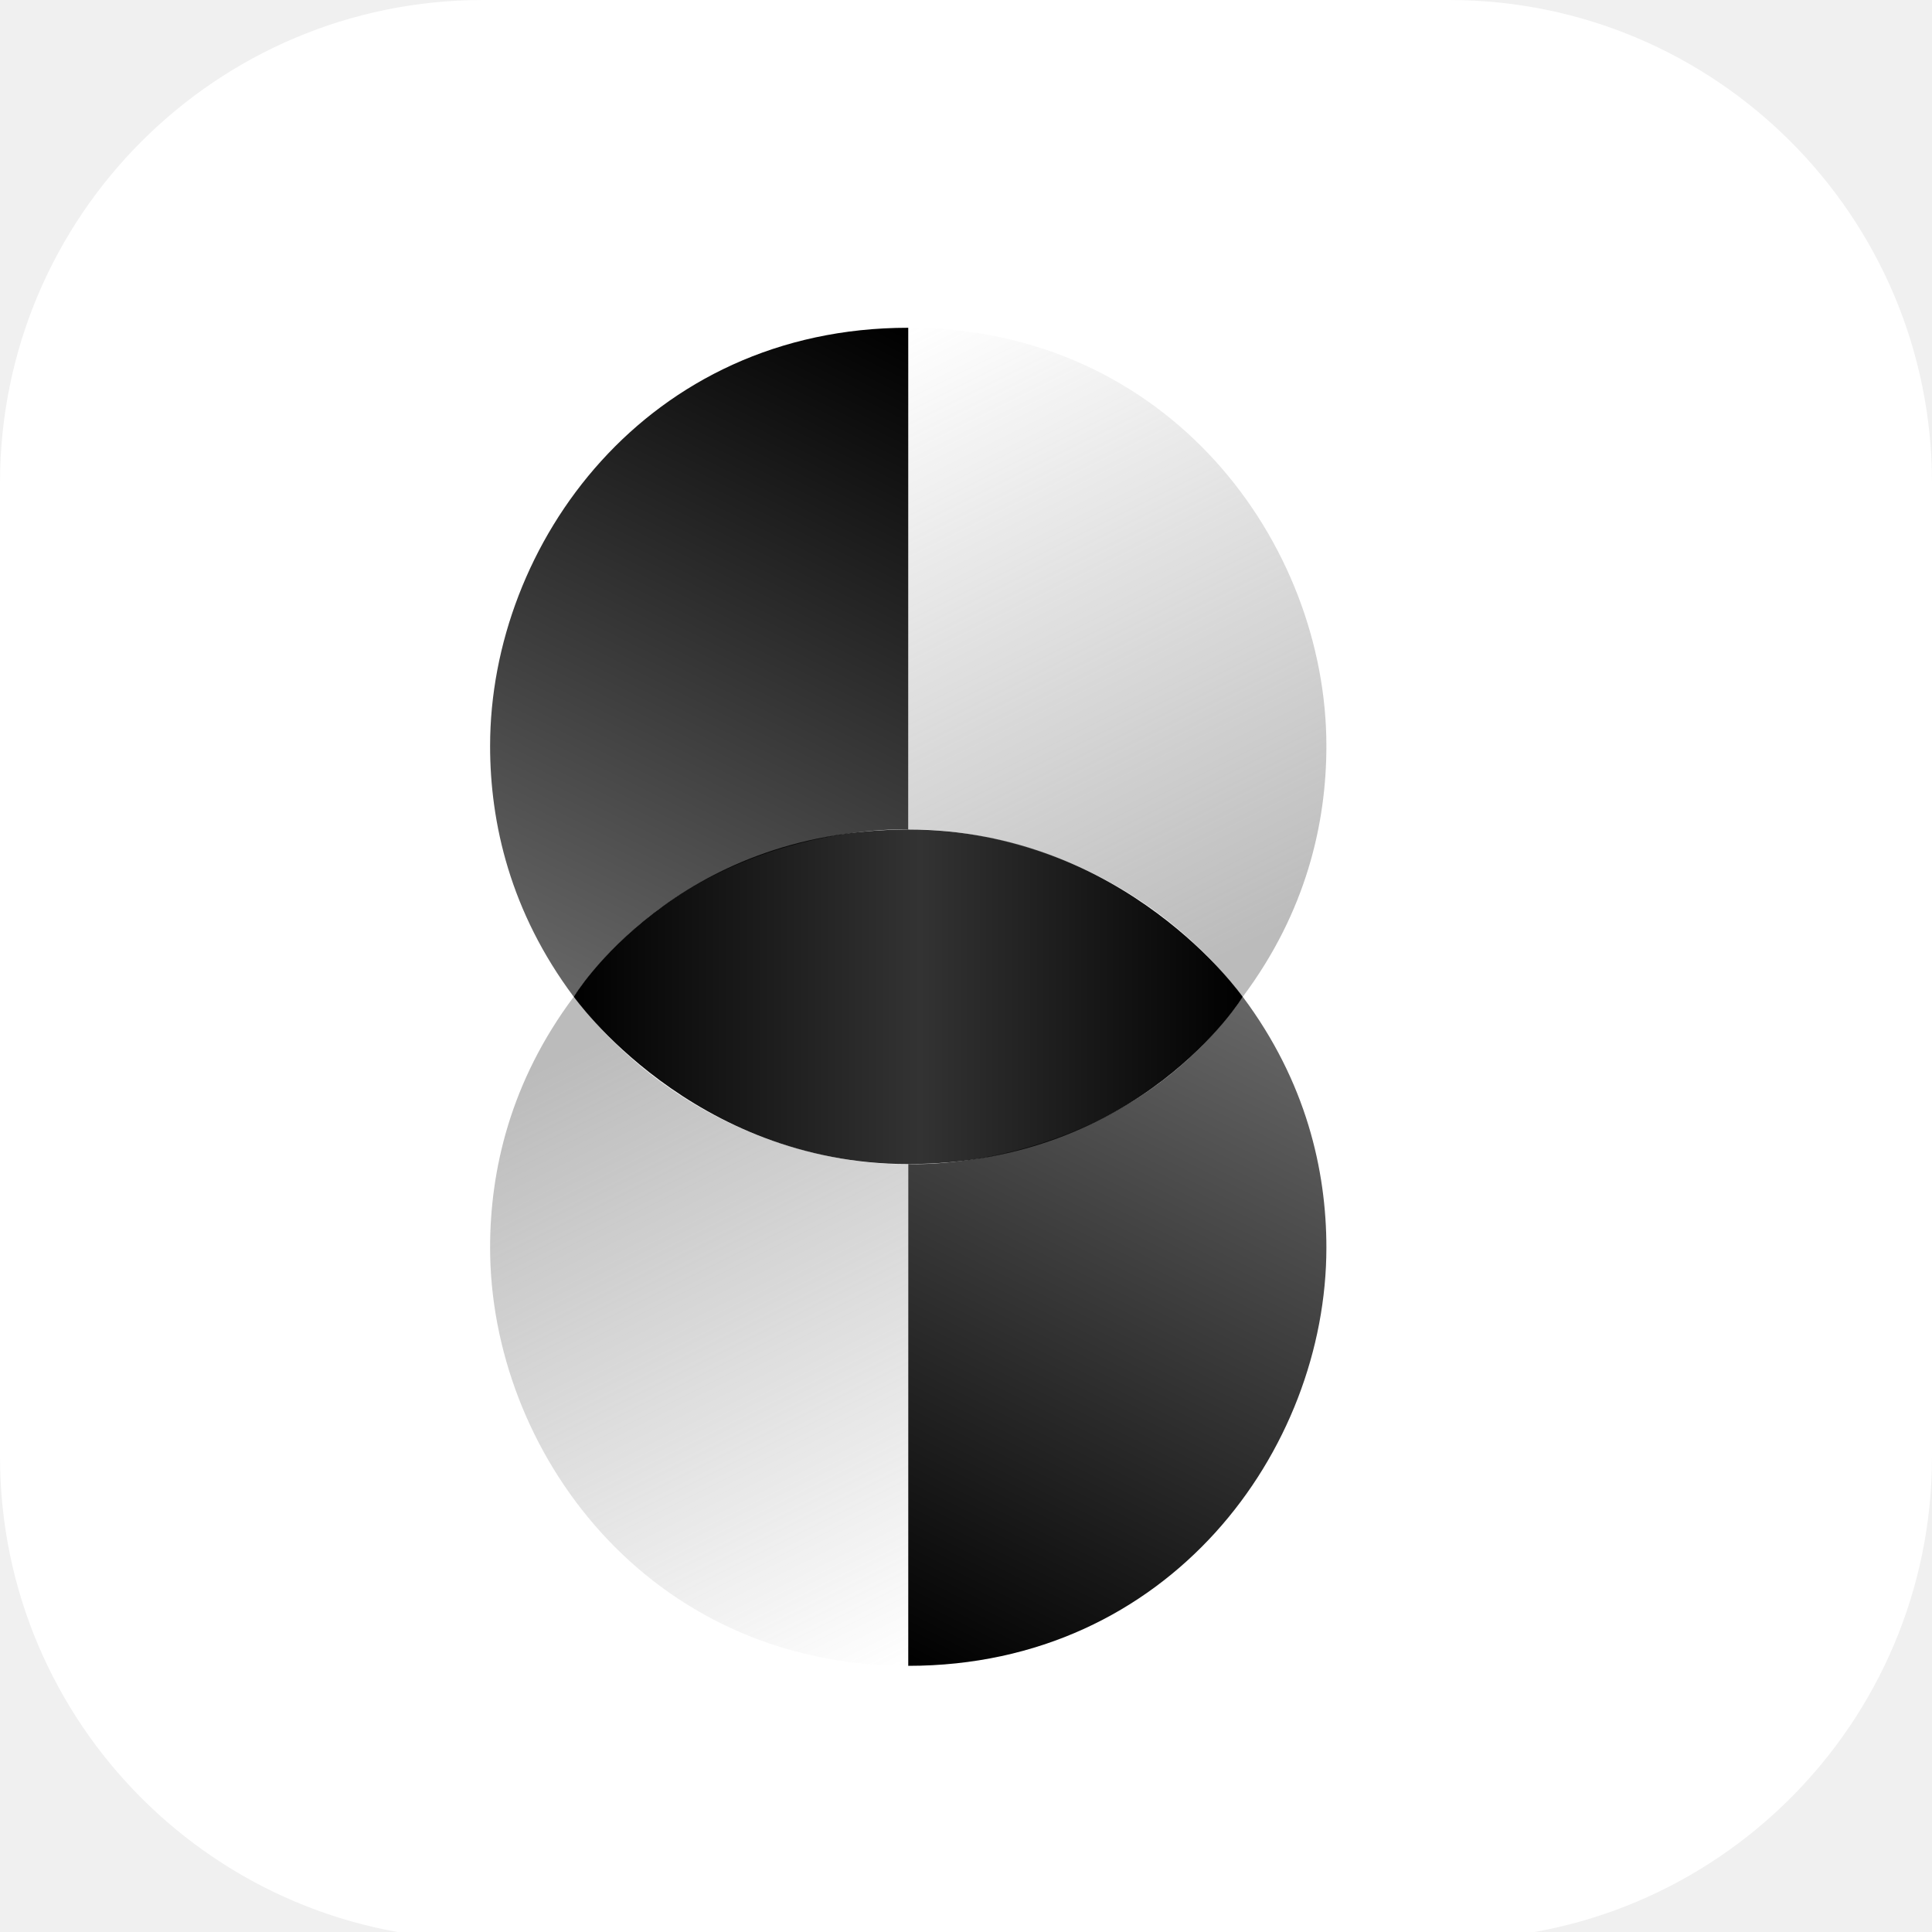
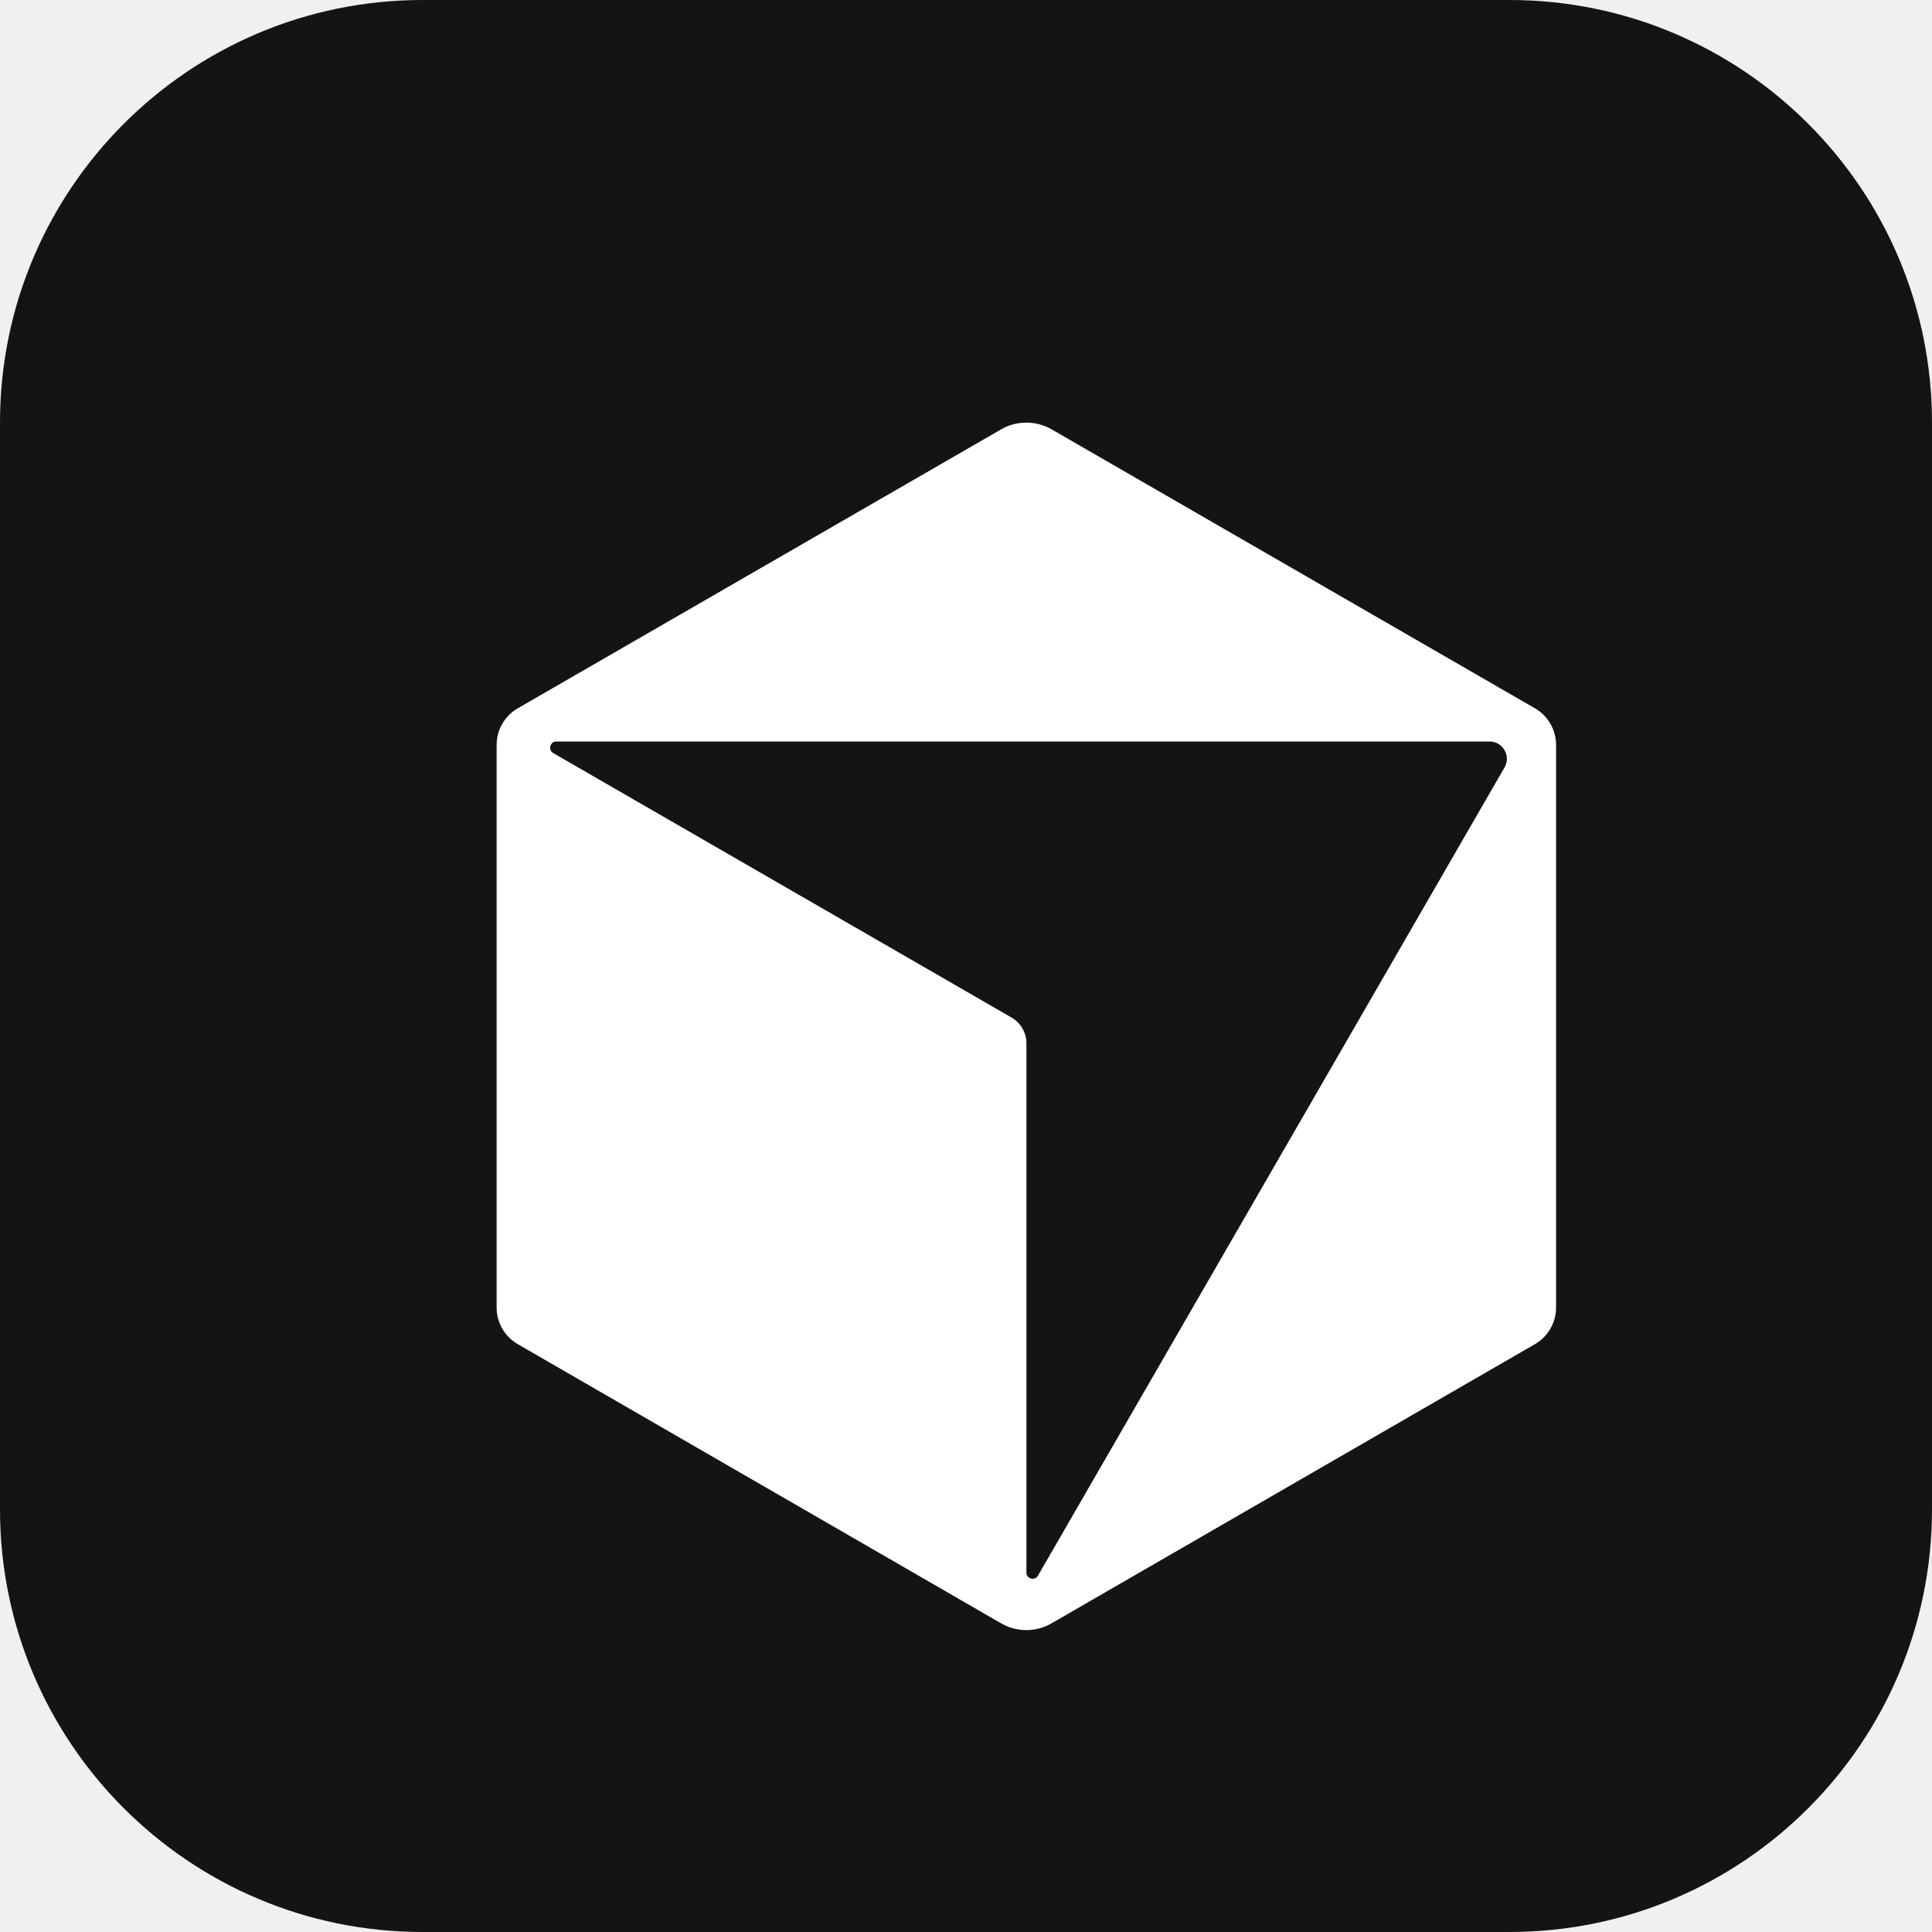
- <svg xmlns="http://www.w3.org/2000/svg" fill="none" viewBox="0 0 256 256">
-   <g clip-path="url(#c)">
-     <mask height="257" id="m" maskUnits="userSpaceOnUse" style="mask-type:alpha" width="256" x="0" y="0">
-       <rect fill="url(#p0)" height="257" rx="64" width="256" />
-     </mask>
-     <g mask="url(#m)">
-       <rect fill="#fff" height="256" rx="20" width="256" />
-       <path d="M76.023 132.081s13.407-22.163 44.325-22.163c28.825 0 44.325 22.163 44.325 22.163s-13.552 22.163-44.325 22.162c-28.645 0-44.325-22.162-44.325-22.162" fill="url(#p1)" style="mix-blend-mode:luminosity" />
-       <path d="M175.754 165.325c0 26.776-20.771 55.406-55.406 55.406v-66.487s27.811 1.377 44.325-22.163c8.421 11.265 11.081 23.025 11.081 33.244" fill="url(#p2)" style="mix-blend-mode:luminosity" />
-       <path d="M64.941 165.325c0 26.776 20.771 55.406 55.407 55.406v-66.487s-25.934 1.45-44.325-22.163C67.6 143.346 64.94 155.106 64.94 165.325" fill="url(#p3)" />
-       <path d="M64.941 98.837c0-26.776 20.771-55.406 55.407-55.406v66.488s-27.812-1.378-44.325 22.162C67.6 120.816 64.94 109.056 64.94 98.837" fill="url(#p4)" />
-       <path d="M175.754 98.837c0-26.776-20.771-55.406-55.406-55.406v66.488s26.157-1.352 44.325 22.162c8.421-11.265 11.081-23.025 11.081-33.244" fill="url(#p5)" />
-     </g>
+ <svg xmlns="http://www.w3.org/2000/svg" viewBox="0 0 256 256">
+   <rect fill="#141413" height="256" rx="56" width="256" />
+   <g fill="#ffffff" transform="translate(56 56) scale(6.6667)">
+     <path d="M11.503.131 1.891 5.678a.84.84 0 0 0-.42.726v11.188c0 .3.162.575.42.724l9.609 5.55a1 1 0 0 0 .998 0l9.61-5.55a.84.84 0 0 0 .42-.724V6.404a.84.84 0 0 0-.42-.726L12.497.131a1.01 1.01 0 0 0-.996 0M2.657 6.338h18.55c.263 0 .43.287.297.515L12.23 22.918c-.062.107-.229.064-.229-.06V12.335a.59.59 0 0 0-.295-.51l-9.11-5.257c-.109-.063-.064-.23.061-.23" />
  </g>
-   <defs>
-     <linearGradient gradientUnits="userSpaceOnUse" id="p0" x1="0" x2="256.998" y1="0" y2="255.998">
-       <stop stop-color="#ff6363" />
-       <stop offset="1" stop-color="#d72a2a" />
-     </linearGradient>
-     <linearGradient gradientUnits="userSpaceOnUse" id="p1" x1="164.673" x2="76.023" y1="132.081" y2="132.081">
-       <stop />
-       <stop offset=".483" stop-opacity=".8" />
-       <stop offset="1" />
-     </linearGradient>
-     <linearGradient gradientUnits="userSpaceOnUse" id="p2" x1="120.348" x2="175.754" y1="220.731" y2="110.095">
-       <stop />
-       <stop offset="1" stop-opacity=".5" />
-     </linearGradient>
-     <linearGradient gradientUnits="userSpaceOnUse" id="p3" x1="120.348" x2="64.941" y1="220.731" y2="110.095">
-       <stop stop-color="#787878" stop-opacity="0" />
-       <stop offset=".745" stop-color="#787878" stop-opacity=".5" />
-     </linearGradient>
-     <linearGradient gradientUnits="userSpaceOnUse" id="p4" x1="120.348" x2="64.941" y1="43.431" y2="154.067">
-       <stop />
-       <stop offset="1" stop-opacity=".5" />
-     </linearGradient>
-     <linearGradient gradientUnits="userSpaceOnUse" id="p5" x1="120.348" x2="175.754" y1="43.431" y2="154.067">
-       <stop stop-color="#787878" stop-opacity="0" />
-       <stop offset=".75" stop-color="#787878" stop-opacity=".5" />
-     </linearGradient>
-     <clipPath id="c">
-       <path d="M0 0h256v256H0z" fill="#fff" />
-     </clipPath>
-   </defs>
</svg>
